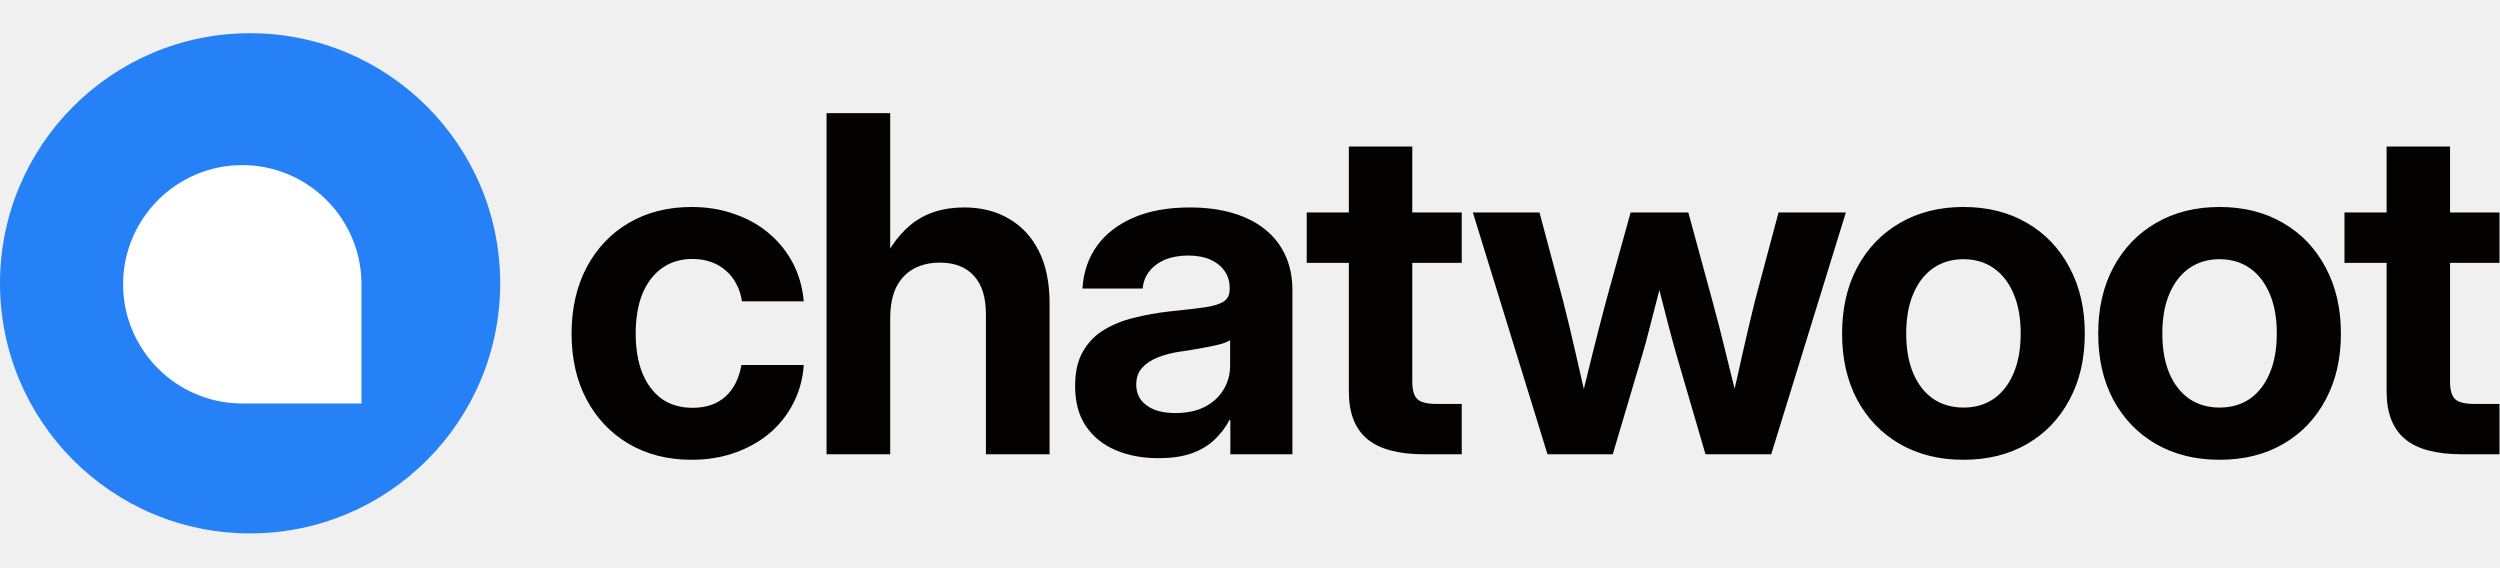
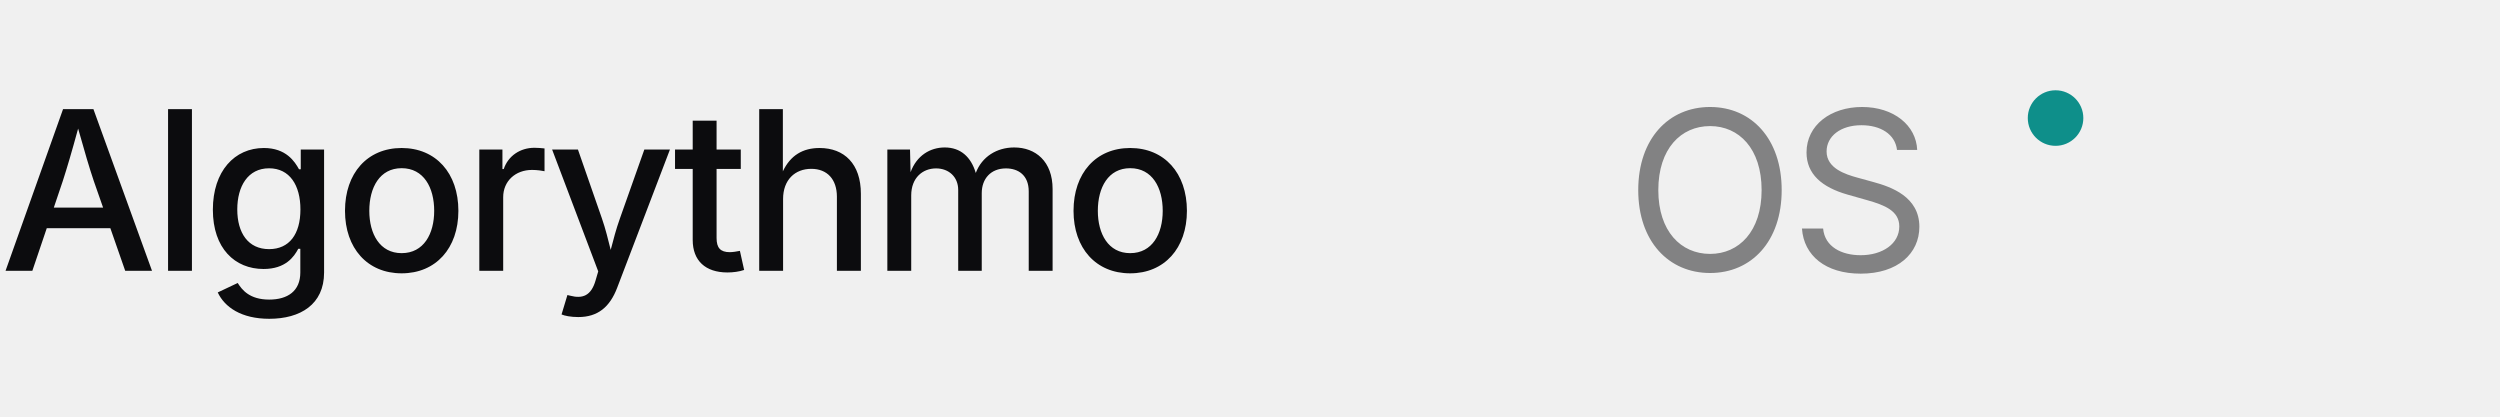
- <svg xmlns="http://www.w3.org/2000/svg" width="2559" height="581" viewBox="0 0 2559 581" fill="none">
-   <path d="M256 546C397.385 546 512 431.385 512 290C512 148.615 397.385 34 256 34C114.615 34 0 148.615 0 290C0 431.385 114.615 546 256 546Z" fill="#2781F6" />
-   <path d="M367 410H247.99C182.388 410 129 356.608 129 290.989C129 225.392 182.388 172 247.992 172C313.612 172 367 225.392 367 290.989V410Z" fill="white" stroke="white" stroke-width="6" />
-   <path d="M707.875 470.625C683.5 470.625 662.016 465.156 643.422 454.219C624.984 443.281 610.609 428.125 600.297 408.75C590.141 389.375 585.062 366.953 585.062 341.484C585.062 316.016 590.141 293.516 600.297 273.984C610.609 254.453 624.984 239.219 643.422 228.281C662.016 217.344 683.5 211.875 707.875 211.875C723.812 211.875 738.5 214.297 751.938 219.141C765.531 223.828 777.328 230.469 787.328 239.062C797.484 247.656 805.609 257.812 811.703 269.531C817.797 281.25 821.469 294.219 822.719 308.438H759.438C758.5 301.875 756.625 296.016 753.812 290.859C751.156 285.547 747.641 281.016 743.266 277.266C739.047 273.359 734.047 270.391 728.266 268.359C722.641 266.172 716.156 265.078 708.812 265.078C696.781 265.078 686.391 268.203 677.641 274.453C668.891 280.703 662.172 289.531 657.484 300.938C652.953 312.344 650.688 325.859 650.688 341.484C650.688 356.953 652.953 370.391 657.484 381.797C662.172 393.203 668.812 402.031 677.406 408.281C686.156 414.375 696.625 417.422 708.812 417.422C716.156 417.422 722.641 416.406 728.266 414.375C733.891 412.344 738.734 409.453 742.797 405.703C747.016 401.797 750.453 397.188 753.109 391.875C755.766 386.406 757.719 380.312 758.969 373.594H822.719C821.781 387.656 818.266 400.625 812.172 412.5C806.234 424.219 798.188 434.453 788.031 443.203C777.875 451.797 766 458.516 752.406 463.359C738.812 468.203 723.969 470.625 707.875 470.625ZM911.209 326.484V465H846.053V115.781H911.209V281.25H898.319C906.288 259.375 917.459 242.422 931.834 230.391C946.366 218.359 964.725 212.344 986.913 212.344C1004.41 212.344 1019.65 216.172 1032.62 223.828C1045.74 231.328 1055.98 242.344 1063.32 256.875C1070.66 271.406 1074.33 289.141 1074.33 310.078V465H1009.18V321.562C1009.18 304.219 1005.04 291.094 996.756 282.188C988.631 273.281 977.069 268.828 962.069 268.828C952.069 268.828 943.241 270.859 935.584 274.922C927.928 278.984 921.913 285.234 917.538 293.672C913.319 302.109 911.209 313.047 911.209 326.484ZM1185.79 468.984C1169.39 468.984 1154.78 466.25 1141.97 460.781C1129.15 455.312 1119 447.109 1111.5 436.172C1104.15 425.234 1100.48 411.562 1100.48 395.156C1100.48 381.094 1103.06 369.453 1108.22 360.234C1113.53 350.859 1120.64 343.438 1129.54 337.969C1138.61 332.344 1149 328.125 1160.72 325.312C1172.43 322.344 1184.62 320.156 1197.28 318.75C1212.59 317.188 1224.7 315.781 1233.61 314.531C1242.51 313.125 1248.92 311.094 1252.83 308.438C1256.73 305.781 1258.68 301.719 1258.68 296.25V294.609C1258.68 288.047 1256.97 282.344 1253.53 277.5C1250.09 272.5 1245.25 268.594 1239 265.781C1232.75 262.969 1225.17 261.562 1216.26 261.562C1207.36 261.562 1199.47 262.969 1192.59 265.781C1185.87 268.594 1180.48 272.578 1176.42 277.734C1172.51 282.734 1170.25 288.594 1169.62 295.312H1107.98C1109.08 278.438 1114.08 263.828 1122.98 251.484C1132.04 239.141 1144.54 229.531 1160.48 222.656C1176.58 215.781 1195.72 212.344 1217.9 212.344C1234.47 212.344 1249.23 214.297 1262.2 218.203C1275.33 222.109 1286.34 227.734 1295.25 235.078C1304.31 242.422 1311.18 251.328 1315.87 261.797C1320.56 272.109 1322.9 283.75 1322.9 296.719V465H1259.39V430.078H1258.45C1254.23 437.891 1248.92 444.766 1242.51 450.703C1236.26 456.484 1228.45 461.016 1219.08 464.297C1209.86 467.422 1198.76 468.984 1185.79 468.984ZM1203.14 422.812C1214.86 422.812 1224.86 420.703 1233.14 416.484C1241.58 412.109 1247.98 406.25 1252.36 398.906C1256.89 391.562 1259.15 383.281 1259.15 374.062V348.281C1257.12 349.531 1254.39 350.703 1250.95 351.797C1247.67 352.734 1243.68 353.672 1239 354.609C1234.47 355.547 1229.47 356.484 1224 357.422C1218.68 358.359 1213.14 359.219 1207.36 360C1199.23 361.25 1191.81 363.203 1185.09 365.859C1178.37 368.516 1172.98 372.109 1168.92 376.641C1165.01 381.016 1163.06 386.719 1163.06 393.75C1163.06 399.688 1164.7 404.922 1167.98 409.453C1171.42 413.828 1176.11 417.188 1182.04 419.531C1187.98 421.719 1195.01 422.812 1203.14 422.812ZM1496.24 217.5V269.062H1337.57V217.5H1496.24ZM1380.69 150H1445.61V390.703C1445.61 399.297 1447.33 405.234 1450.77 408.516C1454.21 411.797 1460.69 413.438 1470.22 413.438C1474.13 413.438 1478.66 413.438 1483.82 413.438C1489.13 413.438 1493.27 413.438 1496.24 413.438V465C1492.02 465 1486.32 465 1479.13 465C1472.1 465 1464.99 465 1457.8 465C1431.39 465 1411.94 459.766 1399.44 449.297C1386.94 438.828 1380.69 422.656 1380.69 400.781V150ZM1584.03 465L1507.62 217.5H1575.82L1599.73 307.031C1604.26 324.688 1608.63 342.891 1612.85 361.641C1617.07 380.391 1621.29 398.828 1625.51 416.953H1616.6C1621.13 398.828 1625.67 380.391 1630.2 361.641C1634.88 342.891 1639.57 324.688 1644.26 307.031L1669.1 217.5H1728.17L1752.54 307.031C1757.38 324.688 1762.07 342.891 1766.6 361.641C1771.13 380.391 1775.67 398.828 1780.2 416.953H1771.06C1775.43 398.828 1779.65 380.391 1783.71 361.641C1787.93 342.891 1792.23 324.688 1796.6 307.031L1820.51 217.5H1889.42L1813.01 465H1745.74L1716.45 364.688C1713.63 354.844 1710.9 344.844 1708.24 334.688C1705.59 324.375 1702.93 314.062 1700.28 303.75C1697.78 293.281 1695.12 282.969 1692.31 272.812H1704.96C1702.31 282.969 1699.57 293.281 1696.76 303.75C1694.1 314.062 1691.45 324.375 1688.79 334.688C1686.29 344.844 1683.56 354.844 1680.59 364.688L1650.82 465H1584.03ZM2009.78 470.625C1985.09 470.625 1963.38 465.234 1944.62 454.453C1926.03 443.672 1911.5 428.594 1901.03 409.219C1890.72 389.844 1885.56 367.266 1885.56 341.484C1885.56 315.703 1890.72 293.125 1901.03 273.75C1911.5 254.219 1926.03 239.062 1944.62 228.281C1963.38 217.344 1985.09 211.875 2009.78 211.875C2034.62 211.875 2056.34 217.344 2074.94 228.281C2093.53 239.062 2107.98 254.219 2118.3 273.75C2128.77 293.125 2134 315.703 2134 341.484C2134 367.266 2128.77 389.844 2118.3 409.219C2107.98 428.594 2093.53 443.672 2074.94 454.453C2056.34 465.234 2034.62 470.625 2009.78 470.625ZM2009.78 417.188C2021.66 417.188 2031.97 414.219 2040.72 408.281C2049.47 402.188 2056.27 393.438 2061.11 382.031C2065.95 370.625 2068.38 357.109 2068.38 341.484C2068.38 325.547 2065.95 311.953 2061.11 300.703C2056.27 289.297 2049.47 280.547 2040.72 274.453C2031.97 268.359 2021.66 265.312 2009.78 265.312C1998.06 265.312 1987.75 268.359 1978.84 274.453C1970.09 280.547 1963.3 289.297 1958.45 300.703C1953.61 311.953 1951.19 325.547 1951.19 341.484C1951.19 357.266 1953.61 370.859 1958.45 382.266C1963.3 393.516 1970.09 402.188 1978.84 408.281C1987.75 414.219 1998.06 417.188 2009.78 417.188ZM2271.94 470.625C2247.26 470.625 2225.54 465.234 2206.79 454.453C2188.19 443.672 2173.66 428.594 2163.19 409.219C2152.88 389.844 2147.72 367.266 2147.72 341.484C2147.72 315.703 2152.88 293.125 2163.19 273.75C2173.66 254.219 2188.19 239.062 2206.79 228.281C2225.54 217.344 2247.26 211.875 2271.94 211.875C2296.79 211.875 2318.51 217.344 2337.1 228.281C2355.69 239.062 2370.15 254.219 2380.46 273.75C2390.93 293.125 2396.16 315.703 2396.16 341.484C2396.16 367.266 2390.93 389.844 2380.46 409.219C2370.15 428.594 2355.69 443.672 2337.1 454.453C2318.51 465.234 2296.79 470.625 2271.94 470.625ZM2271.94 417.188C2283.82 417.188 2294.13 414.219 2302.88 408.281C2311.63 402.188 2318.43 393.438 2323.27 382.031C2328.12 370.625 2330.54 357.109 2330.54 341.484C2330.54 325.547 2328.12 311.953 2323.27 300.703C2318.43 289.297 2311.63 280.547 2302.88 274.453C2294.13 268.359 2283.82 265.312 2271.94 265.312C2260.22 265.312 2249.91 268.359 2241.01 274.453C2232.26 280.547 2225.46 289.297 2220.62 300.703C2215.77 311.953 2213.35 325.547 2213.35 341.484C2213.35 357.266 2215.77 370.859 2220.62 382.266C2225.46 393.516 2232.26 402.188 2241.01 408.281C2249.91 414.219 2260.22 417.188 2271.94 417.188ZM2558.48 217.5V269.062H2399.81V217.5H2558.48ZM2442.93 150H2507.86V390.703C2507.86 399.297 2509.57 405.234 2513.01 408.516C2516.45 411.797 2522.93 413.438 2532.47 413.438C2536.37 413.438 2540.9 413.438 2546.06 413.438C2551.37 413.438 2555.51 413.438 2558.48 413.438V465C2554.26 465 2548.56 465 2541.37 465C2534.34 465 2527.23 465 2520.04 465C2493.64 465 2474.18 459.766 2461.68 449.297C2449.18 438.828 2442.93 422.656 2442.93 400.781V150Z" fill="#040101" />
+ <svg xmlns="http://www.w3.org/2000/svg" width="720" height="120" viewBox="0 0 720 120" fill="none" role="img" aria-label="Algorythmo OS">
+   <text x="0" y="78" font-family="Inter, InterDisplay, -apple-system, system-ui, sans-serif" font-size="64" font-weight="500" letter-spacing="-1.6" fill="#0C0C0E">Algorythmo</text>
+   <text x="468" y="78" font-family="Inter, InterDisplay, -apple-system, system-ui, sans-serif" font-size="64" font-weight="400" letter-spacing="-1.6" fill="rgba(12,12,14,0.48)">OS</text>
+   <circle cx="592" cy="34" r="8" fill="#0E8F8A" />
</svg>
